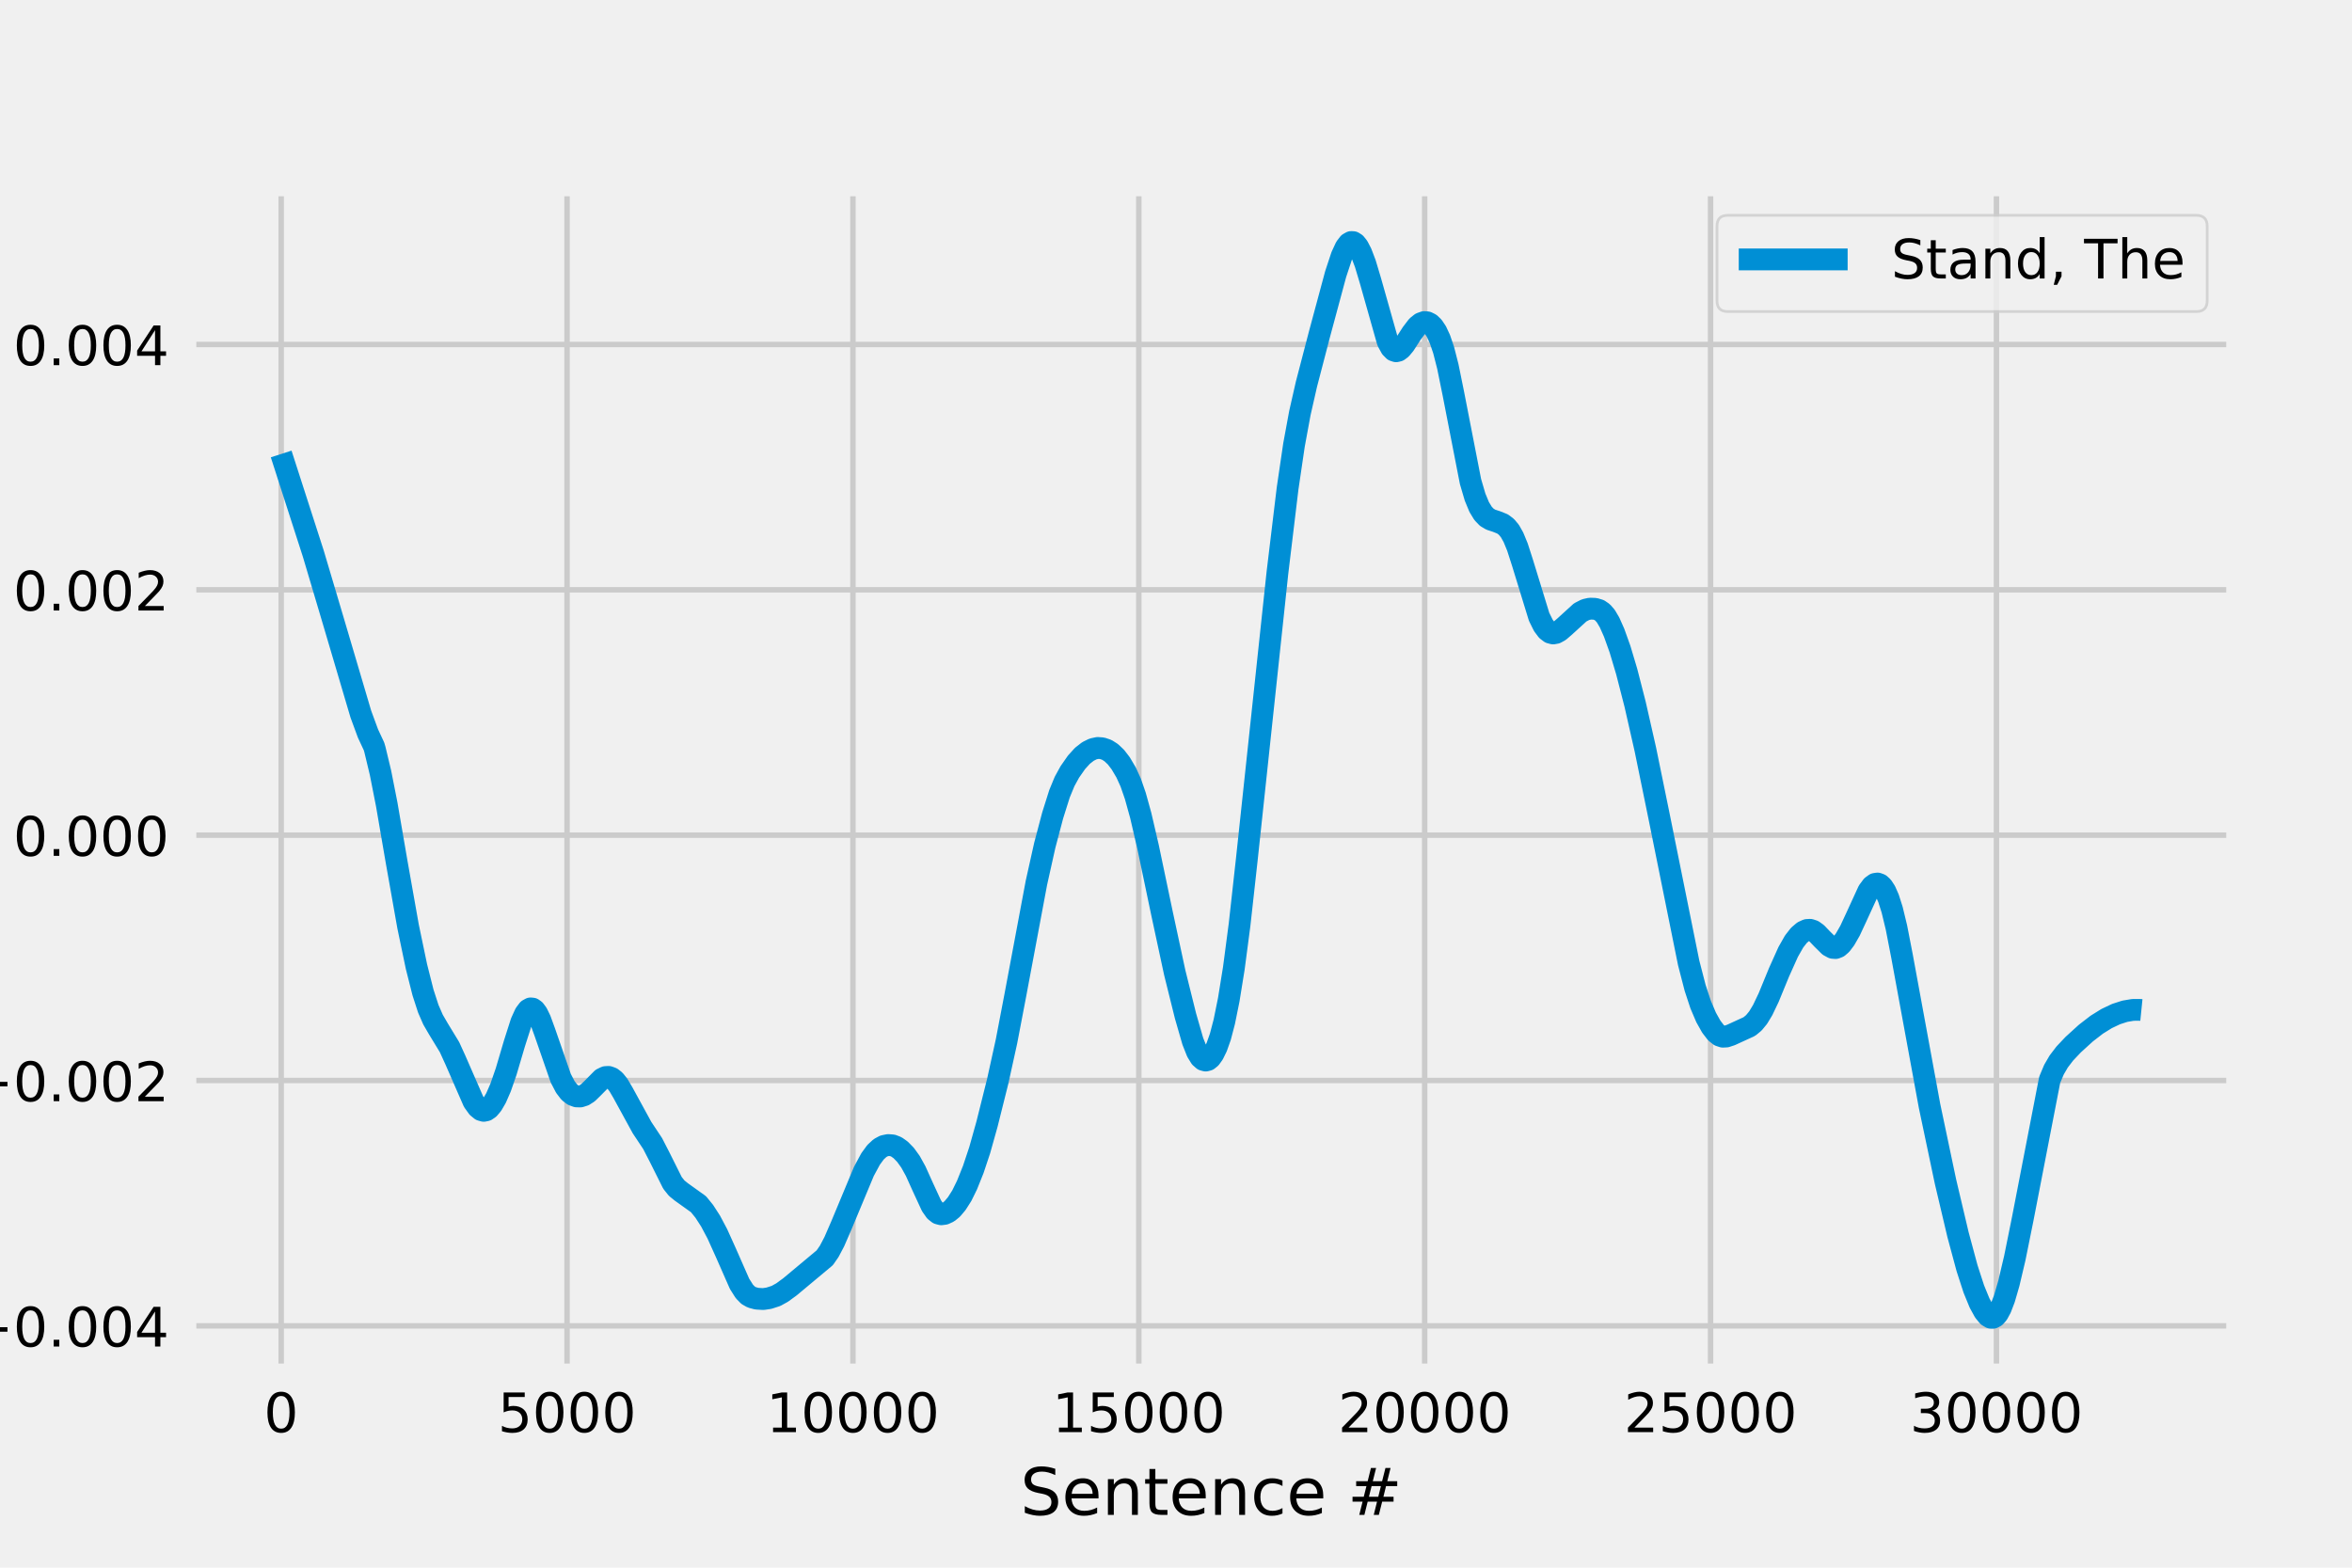
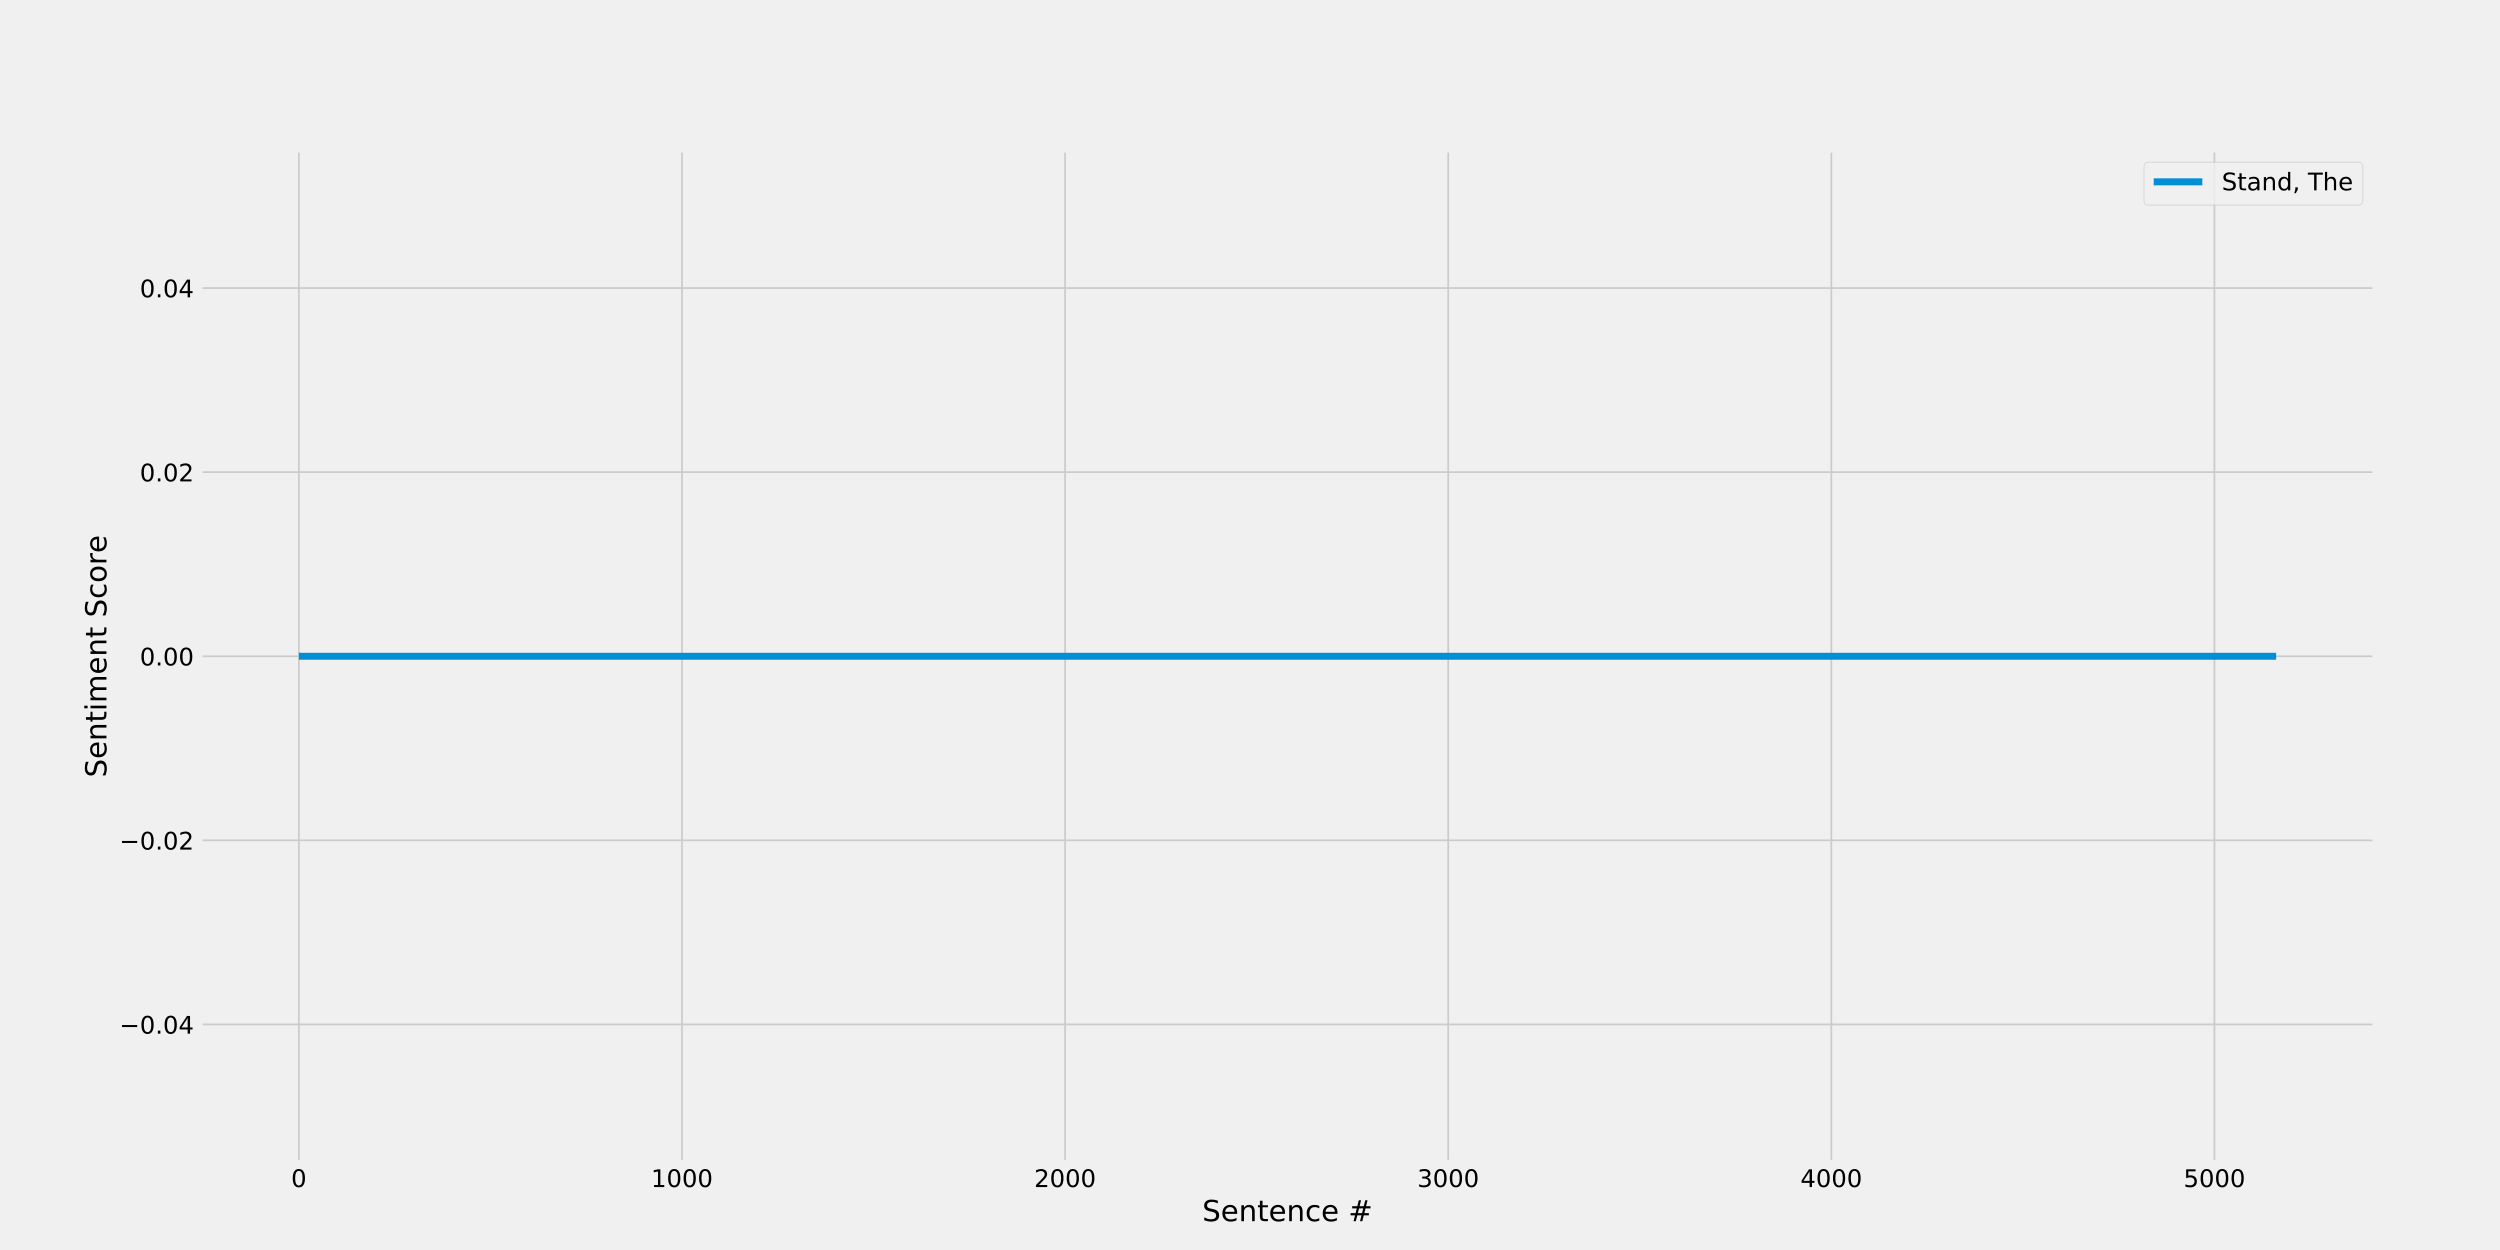
- <svg xmlns="http://www.w3.org/2000/svg" xmlns:xlink="http://www.w3.org/1999/xlink" height="288pt" version="1.1" viewBox="0 0 432 288" width="432pt">
+ <svg xmlns="http://www.w3.org/2000/svg" xmlns:xlink="http://www.w3.org/1999/xlink" height="720pt" version="1.1" viewBox="0 0 1440 720" width="1440pt">
  <defs>
    <style type="text/css">
*{stroke-linecap:butt;stroke-linejoin:round;}
  </style>
  </defs>
  <g id="figure_1">
    <g id="patch_1">
-       <path d="M 0 288  L 432 288  L 432 0  L 0 0  z " style="fill:#f0f0f0;" />
+       <path d="M 0 720  L 1440 720  L 1440 0  L 0 0  z " style="fill:#f0f0f0;" />
    </g>
    <g id="axes_1">
      <g id="patch_2">
-         <path d="M 34.56 252  L 410.4 252  L 410.4 34.56  L 34.56 34.56  z " style="fill:#f0f0f0;" />
+         <path d="M 115.2 669.6  L 1368 669.6  L 1368 86.4  L 115.2 86.4  z " style="fill:#f0f0f0;" />
      </g>
      <g id="matplotlib.axis_1">
        <g id="xtick_1">
          <g id="line2d_1">
-             <path clip-path="url(#pad3731c59e)" d="M 51.644 252  L 51.644 34.56  " style="fill:none;stroke:#cbcbcb;" />
+             <path clip-path="url(#pd21dafd73e)" d="M 172.145 669.6  L 172.145 86.4  " style="fill:none;stroke:#cbcbcb;" />
          </g>
          <g id="line2d_2" />
          <g id="text_1">
            <defs>
              <path d="M 31.781 66.406  Q 24.172 66.406 20.328 58.906  Q 16.5 51.422 16.5 36.375  Q 16.5 21.391 20.328 13.891  Q 24.172 6.391 31.781 6.391  Q 39.453 6.391 43.281 13.891  Q 47.125 21.391 47.125 36.375  Q 47.125 51.422 43.281 58.906  Q 39.453 66.406 31.781 66.406  z M 31.781 74.219  Q 44.047 74.219 50.516 64.516  Q 56.984 54.828 56.984 36.375  Q 56.984 17.969 50.516 8.266  Q 44.047 -1.422 31.781 -1.422  Q 19.531 -1.422 13.062 8.266  Q 6.594 17.969 6.594 36.375  Q 6.594 54.828 13.062 64.516  Q 19.531 74.219 31.781 74.219  z " id="DejaVuSans-30" />
            </defs>
-             <g transform="translate(48.46239 263.0984)scale(0.1 -0.1)">
+             <g transform="translate(167.6917 683.7378)scale(0.14 -0.14)">
              <use xlink:href="#DejaVuSans-30" />
            </g>
          </g>
        </g>
        <g id="xtick_2">
          <g id="line2d_3">
-             <path clip-path="url(#pad3731c59e)" d="M 104.152 252  L 104.152 34.56  " style="fill:none;stroke:#cbcbcb;" />
+             <path clip-path="url(#pd21dafd73e)" d="M 392.822 669.6  L 392.822 86.4  " style="fill:none;stroke:#cbcbcb;" />
          </g>
          <g id="line2d_4" />
          <g id="text_2">
            <defs>
-               <path d="M 10.797 72.906  L 49.516 72.906  L 49.516 64.594  L 19.828 64.594  L 19.828 46.734  Q 21.969 47.469 24.109 47.828  Q 26.266 48.188 28.422 48.188  Q 40.625 48.188 47.75 41.5  Q 54.891 34.812 54.891 23.391  Q 54.891 11.625 47.562 5.094  Q 40.234 -1.422 26.906 -1.422  Q 22.312 -1.422 17.547 -0.641  Q 12.797 0.141 7.719 1.703  L 7.719 11.625  Q 12.109 9.234 16.797 8.062  Q 21.484 6.891 26.703 6.891  Q 35.156 6.891 40.078 11.328  Q 45.016 15.766 45.016 23.391  Q 45.016 31 40.078 35.438  Q 35.156 39.891 26.703 39.891  Q 22.75 39.891 18.812 39.016  Q 14.891 38.141 10.797 36.281  z " id="DejaVuSans-35" />
-             </defs>
-             <g transform="translate(91.42712 263.0984)scale(0.1 -0.1)">
-               <use xlink:href="#DejaVuSans-35" />
+               <path d="M 12.406 8.297  L 28.516 8.297  L 28.516 63.922  L 10.984 60.406  L 10.984 69.391  L 28.422 72.906  L 38.281 72.906  L 38.281 8.297  L 54.391 8.297  L 54.391 0  L 12.406 0  z " id="DejaVuSans-31" />
+             </defs>
+             <g transform="translate(375.0065 683.7378)scale(0.14 -0.14)">
+               <use xlink:href="#DejaVuSans-31" />
              <use x="63.623" xlink:href="#DejaVuSans-30" />
              <use x="127.246" xlink:href="#DejaVuSans-30" />
              <use x="190.869" xlink:href="#DejaVuSans-30" />
            </g>
          </g>
        </g>
        <g id="xtick_3">
          <g id="line2d_5">
-             <path clip-path="url(#pad3731c59e)" d="M 156.661 252  L 156.661 34.56  " style="fill:none;stroke:#cbcbcb;" />
+             <path clip-path="url(#pd21dafd73e)" d="M 613.498 669.6  L 613.498 86.4  " style="fill:none;stroke:#cbcbcb;" />
          </g>
          <g id="line2d_6" />
          <g id="text_3">
            <defs>
-               <path d="M 12.406 8.297  L 28.516 8.297  L 28.516 63.922  L 10.984 60.406  L 10.984 69.391  L 28.422 72.906  L 38.281 72.906  L 38.281 8.297  L 54.391 8.297  L 54.391 0  L 12.406 0  z " id="DejaVuSans-31" />
-             </defs>
-             <g transform="translate(140.7544 263.0984)scale(0.1 -0.1)">
-               <use xlink:href="#DejaVuSans-31" />
-               <use x="63.623" xlink:href="#DejaVuSans-30" />
-               <use x="127.246" xlink:href="#DejaVuSans-30" />
-               <use x="190.869" xlink:href="#DejaVuSans-30" />
-               <use x="254.492" xlink:href="#DejaVuSans-30" />
+               <path d="M 19.188 8.297  L 53.609 8.297  L 53.609 0  L 7.328 0  L 7.328 8.297  Q 12.938 14.109 22.625 23.891  Q 32.328 33.688 34.812 36.531  Q 39.547 41.844 41.422 45.531  Q 43.312 49.219 43.312 52.781  Q 43.312 58.594 39.234 62.25  Q 35.156 65.922 28.609 65.922  Q 23.969 65.922 18.812 64.312  Q 13.672 62.703 7.812 59.422  L 7.812 69.391  Q 13.766 71.781 18.938 73  Q 24.125 74.219 28.422 74.219  Q 39.75 74.219 46.484 68.547  Q 53.219 62.891 53.219 53.422  Q 53.219 48.922 51.531 44.891  Q 49.859 40.875 45.406 35.406  Q 44.188 33.984 37.641 27.219  Q 31.109 20.453 19.188 8.297  z " id="DejaVuSans-32" />
+             </defs>
+             <g transform="translate(595.6826 683.7378)scale(0.14 -0.14)">
+               <use xlink:href="#DejaVuSans-32" />
+               <use x="63.623" xlink:href="#DejaVuSans-30" />
+               <use x="127.246" xlink:href="#DejaVuSans-30" />
+               <use x="190.869" xlink:href="#DejaVuSans-30" />
            </g>
          </g>
        </g>
        <g id="xtick_4">
          <g id="line2d_7">
-             <path clip-path="url(#pad3731c59e)" d="M 209.169 252  L 209.169 34.56  " style="fill:none;stroke:#cbcbcb;" />
+             <path clip-path="url(#pd21dafd73e)" d="M 834.174 669.6  L 834.174 86.4  " style="fill:none;stroke:#cbcbcb;" />
          </g>
          <g id="line2d_8" />
          <g id="text_4">
-             <g transform="translate(193.2628 263.0984)scale(0.1 -0.1)">
-               <use xlink:href="#DejaVuSans-31" />
-               <use x="63.623" xlink:href="#DejaVuSans-35" />
-               <use x="127.246" xlink:href="#DejaVuSans-30" />
-               <use x="190.869" xlink:href="#DejaVuSans-30" />
-               <use x="254.492" xlink:href="#DejaVuSans-30" />
+             <defs>
+               <path d="M 40.578 39.312  Q 47.656 37.797 51.625 33  Q 55.609 28.219 55.609 21.188  Q 55.609 10.406 48.188 4.484  Q 40.766 -1.422 27.094 -1.422  Q 22.516 -1.422 17.656 -0.516  Q 12.797 0.391 7.625 2.203  L 7.625 11.719  Q 11.719 9.328 16.594 8.109  Q 21.484 6.891 26.812 6.891  Q 36.078 6.891 40.938 10.547  Q 45.797 14.203 45.797 21.188  Q 45.797 27.641 41.281 31.266  Q 36.766 34.906 28.719 34.906  L 20.219 34.906  L 20.219 43.016  L 29.109 43.016  Q 36.375 43.016 40.234 45.922  Q 44.094 48.828 44.094 54.297  Q 44.094 59.906 40.109 62.906  Q 36.141 65.922 28.719 65.922  Q 24.656 65.922 20.016 65.031  Q 15.375 64.156 9.812 62.312  L 9.812 71.094  Q 15.438 72.656 20.344 73.438  Q 25.25 74.219 29.594 74.219  Q 40.828 74.219 47.359 69.109  Q 53.906 64.016 53.906 55.328  Q 53.906 49.266 50.438 45.094  Q 46.969 40.922 40.578 39.312  z " id="DejaVuSans-33" />
+             </defs>
+             <g transform="translate(816.3586 683.7378)scale(0.14 -0.14)">
+               <use xlink:href="#DejaVuSans-33" />
+               <use x="63.623" xlink:href="#DejaVuSans-30" />
+               <use x="127.246" xlink:href="#DejaVuSans-30" />
+               <use x="190.869" xlink:href="#DejaVuSans-30" />
            </g>
          </g>
        </g>
        <g id="xtick_5">
          <g id="line2d_9">
-             <path clip-path="url(#pad3731c59e)" d="M 261.678 252  L 261.678 34.56  " style="fill:none;stroke:#cbcbcb;" />
+             <path clip-path="url(#pd21dafd73e)" d="M 1054.85 669.6  L 1054.85 86.4  " style="fill:none;stroke:#cbcbcb;" />
          </g>
          <g id="line2d_10" />
          <g id="text_5">
            <defs>
-               <path d="M 19.188 8.297  L 53.609 8.297  L 53.609 0  L 7.328 0  L 7.328 8.297  Q 12.938 14.109 22.625 23.891  Q 32.328 33.688 34.812 36.531  Q 39.547 41.844 41.422 45.531  Q 43.312 49.219 43.312 52.781  Q 43.312 58.594 39.234 62.25  Q 35.156 65.922 28.609 65.922  Q 23.969 65.922 18.812 64.312  Q 13.672 62.703 7.812 59.422  L 7.812 69.391  Q 13.766 71.781 18.938 73  Q 24.125 74.219 28.422 74.219  Q 39.75 74.219 46.484 68.547  Q 53.219 62.891 53.219 53.422  Q 53.219 48.922 51.531 44.891  Q 49.859 40.875 45.406 35.406  Q 44.188 33.984 37.641 27.219  Q 31.109 20.453 19.188 8.297  z " id="DejaVuSans-32" />
-             </defs>
-             <g transform="translate(245.7713 263.0984)scale(0.1 -0.1)">
-               <use xlink:href="#DejaVuSans-32" />
-               <use x="63.623" xlink:href="#DejaVuSans-30" />
-               <use x="127.246" xlink:href="#DejaVuSans-30" />
-               <use x="190.869" xlink:href="#DejaVuSans-30" />
-               <use x="254.492" xlink:href="#DejaVuSans-30" />
+               <path d="M 37.797 64.312  L 12.891 25.391  L 37.797 25.391  z M 35.203 72.906  L 47.609 72.906  L 47.609 25.391  L 58.016 25.391  L 58.016 17.188  L 47.609 17.188  L 47.609 0  L 37.797 0  L 37.797 17.188  L 4.891 17.188  L 4.891 26.703  z " id="DejaVuSans-34" />
+             </defs>
+             <g transform="translate(1037.035 683.7378)scale(0.14 -0.14)">
+               <use xlink:href="#DejaVuSans-34" />
+               <use x="63.623" xlink:href="#DejaVuSans-30" />
+               <use x="127.246" xlink:href="#DejaVuSans-30" />
+               <use x="190.869" xlink:href="#DejaVuSans-30" />
            </g>
          </g>
        </g>
        <g id="xtick_6">
          <g id="line2d_11">
-             <path clip-path="url(#pad3731c59e)" d="M 314.186 252  L 314.186 34.56  " style="fill:none;stroke:#cbcbcb;" />
+             <path clip-path="url(#pd21dafd73e)" d="M 1275.526 669.6  L 1275.526 86.4  " style="fill:none;stroke:#cbcbcb;" />
          </g>
          <g id="line2d_12" />
          <g id="text_6">
-             <g transform="translate(298.2798 263.0984)scale(0.1 -0.1)">
-               <use xlink:href="#DejaVuSans-32" />
-               <use x="63.623" xlink:href="#DejaVuSans-35" />
-               <use x="127.246" xlink:href="#DejaVuSans-30" />
-               <use x="190.869" xlink:href="#DejaVuSans-30" />
-               <use x="254.492" xlink:href="#DejaVuSans-30" />
-             </g>
-           </g>
-         </g>
-         <g id="xtick_7">
-           <g id="line2d_13">
-             <path clip-path="url(#pad3731c59e)" d="M 366.695 252  L 366.695 34.56  " style="fill:none;stroke:#cbcbcb;" />
-           </g>
-           <g id="line2d_14" />
-           <g id="text_7">
-             <defs>
-               <path d="M 40.578 39.312  Q 47.656 37.797 51.625 33  Q 55.609 28.219 55.609 21.188  Q 55.609 10.406 48.188 4.484  Q 40.766 -1.422 27.094 -1.422  Q 22.516 -1.422 17.656 -0.516  Q 12.797 0.391 7.625 2.203  L 7.625 11.719  Q 11.719 9.328 16.594 8.109  Q 21.484 6.891 26.812 6.891  Q 36.078 6.891 40.938 10.547  Q 45.797 14.203 45.797 21.188  Q 45.797 27.641 41.281 31.266  Q 36.766 34.906 28.719 34.906  L 20.219 34.906  L 20.219 43.016  L 29.109 43.016  Q 36.375 43.016 40.234 45.922  Q 44.094 48.828 44.094 54.297  Q 44.094 59.906 40.109 62.906  Q 36.141 65.922 28.719 65.922  Q 24.656 65.922 20.016 65.031  Q 15.375 64.156 9.812 62.312  L 9.812 71.094  Q 15.438 72.656 20.344 73.438  Q 25.25 74.219 29.594 74.219  Q 40.828 74.219 47.359 69.109  Q 53.906 64.016 53.906 55.328  Q 53.906 49.266 50.438 45.094  Q 46.969 40.922 40.578 39.312  z " id="DejaVuSans-33" />
-             </defs>
-             <g transform="translate(350.7883 263.0984)scale(0.1 -0.1)">
-               <use xlink:href="#DejaVuSans-33" />
-               <use x="63.623" xlink:href="#DejaVuSans-30" />
-               <use x="127.246" xlink:href="#DejaVuSans-30" />
-               <use x="190.869" xlink:href="#DejaVuSans-30" />
-               <use x="254.492" xlink:href="#DejaVuSans-30" />
-             </g>
-           </g>
-         </g>
-         <g id="text_8">
+             <defs>
+               <path d="M 10.797 72.906  L 49.516 72.906  L 49.516 64.594  L 19.828 64.594  L 19.828 46.734  Q 21.969 47.469 24.109 47.828  Q 26.266 48.188 28.422 48.188  Q 40.625 48.188 47.75 41.5  Q 54.891 34.812 54.891 23.391  Q 54.891 11.625 47.562 5.094  Q 40.234 -1.422 26.906 -1.422  Q 22.312 -1.422 17.547 -0.641  Q 12.797 0.141 7.719 1.703  L 7.719 11.625  Q 12.109 9.234 16.797 8.062  Q 21.484 6.891 26.703 6.891  Q 35.156 6.891 40.078 11.328  Q 45.016 15.766 45.016 23.391  Q 45.016 31 40.078 35.438  Q 35.156 39.891 26.703 39.891  Q 22.75 39.891 18.812 39.016  Q 14.891 38.141 10.797 36.281  z " id="DejaVuSans-35" />
+             </defs>
+             <g transform="translate(1257.711 683.7378)scale(0.14 -0.14)">
+               <use xlink:href="#DejaVuSans-35" />
+               <use x="63.623" xlink:href="#DejaVuSans-30" />
+               <use x="127.246" xlink:href="#DejaVuSans-30" />
+               <use x="190.869" xlink:href="#DejaVuSans-30" />
+             </g>
+           </g>
+         </g>
+         <g id="text_7">
          <defs>
            <path d="M 53.516 70.516  L 53.516 60.891  Q 47.906 63.578 42.922 64.891  Q 37.938 66.219 33.297 66.219  Q 25.25 66.219 20.875 63.094  Q 16.5 59.969 16.5 54.203  Q 16.5 49.359 19.406 46.891  Q 22.312 44.438 30.422 42.922  L 36.375 41.703  Q 47.406 39.594 52.656 34.297  Q 57.906 29 57.906 20.125  Q 57.906 9.516 50.797 4.047  Q 43.703 -1.422 29.984 -1.422  Q 24.812 -1.422 18.969 -0.25  Q 13.141 0.922 6.891 3.219  L 6.891 13.375  Q 12.891 10.016 18.656 8.297  Q 24.422 6.594 29.984 6.594  Q 38.422 6.594 43.016 9.906  Q 47.609 13.234 47.609 19.391  Q 47.609 24.75 44.312 27.781  Q 41.016 30.812 33.5 32.328  L 27.484 33.5  Q 16.453 35.688 11.516 40.375  Q 6.594 45.062 6.594 53.422  Q 6.594 63.094 13.406 68.656  Q 20.219 74.219 32.172 74.219  Q 37.312 74.219 42.625 73.281  Q 47.953 72.359 53.516 70.516  z " id="DejaVuSans-53" />
            <path d="M 56.203 29.594  L 56.203 25.203  L 14.891 25.203  Q 15.484 15.922 20.484 11.062  Q 25.484 6.203 34.422 6.203  Q 39.594 6.203 44.453 7.469  Q 49.312 8.734 54.109 11.281  L 54.109 2.781  Q 49.266 0.734 44.188 -0.344  Q 39.109 -1.422 33.891 -1.422  Q 20.797 -1.422 13.156 6.188  Q 5.516 13.812 5.516 26.812  Q 5.516 40.234 12.766 48.109  Q 20.016 56 32.328 56  Q 43.359 56 49.781 48.891  Q 56.203 41.797 56.203 29.594  z M 47.219 32.234  Q 47.125 39.594 43.094 43.984  Q 39.062 48.391 32.422 48.391  Q 24.906 48.391 20.391 44.141  Q 15.875 39.891 15.188 32.172  z " id="DejaVuSans-65" />
            <path d="M 54.891 33.016  L 54.891 0  L 45.906 0  L 45.906 32.719  Q 45.906 40.484 42.875 44.328  Q 39.844 48.188 33.797 48.188  Q 26.516 48.188 22.312 43.547  Q 18.109 38.922 18.109 30.906  L 18.109 0  L 9.078 0  L 9.078 54.688  L 18.109 54.688  L 18.109 46.188  Q 21.344 51.125 25.703 53.562  Q 30.078 56 35.797 56  Q 45.219 56 50.047 50.172  Q 54.891 44.344 54.891 33.016  z " id="DejaVuSans-6e" />
            <path d="M 18.312 70.219  L 18.312 54.688  L 36.812 54.688  L 36.812 47.703  L 18.312 47.703  L 18.312 18.016  Q 18.312 11.328 20.141 9.422  Q 21.969 7.516 27.594 7.516  L 36.812 7.516  L 36.812 0  L 27.594 0  Q 17.188 0 13.234 3.875  Q 9.281 7.766 9.281 18.016  L 9.281 47.703  L 2.688 47.703  L 2.688 54.688  L 9.281 54.688  L 9.281 70.219  z " id="DejaVuSans-74" />
            <path d="M 48.781 52.594  L 48.781 44.188  Q 44.969 46.297 41.141 47.344  Q 37.312 48.391 33.406 48.391  Q 24.656 48.391 19.812 42.844  Q 14.984 37.312 14.984 27.297  Q 14.984 17.281 19.812 11.734  Q 24.656 6.203 33.406 6.203  Q 37.312 6.203 41.141 7.25  Q 44.969 8.297 48.781 10.406  L 48.781 2.094  Q 45.016 0.344 40.984 -0.531  Q 36.969 -1.422 32.422 -1.422  Q 20.062 -1.422 12.781 6.344  Q 5.516 14.109 5.516 27.297  Q 5.516 40.672 12.859 48.328  Q 20.219 56 33.016 56  Q 37.156 56 41.109 55.141  Q 45.062 54.297 48.781 52.594  z " id="DejaVuSans-63" />
            <path id="DejaVuSans-20" />
            <path d="M 51.125 44  L 36.922 44  L 32.812 27.688  L 47.125 27.688  z M 43.797 71.781  L 38.719 51.516  L 52.984 51.516  L 58.109 71.781  L 65.922 71.781  L 60.891 51.516  L 76.125 51.516  L 76.125 44  L 58.984 44  L 54.984 27.688  L 70.516 27.688  L 70.516 20.219  L 53.078 20.219  L 48 0  L 40.188 0  L 45.219 20.219  L 30.906 20.219  L 25.875 0  L 18.016 0  L 23.094 20.219  L 7.719 20.219  L 7.719 27.688  L 24.906 27.688  L 29 44  L 13.281 44  L 13.281 51.516  L 30.906 51.516  L 35.891 71.781  z " id="DejaVuSans-23" />
          </defs>
-           <g transform="translate(187.4044 278.2962)scale(0.12 -0.12)">
+           <g transform="translate(692.4941 703.4148)scale(0.168 -0.168)">
            <use xlink:href="#DejaVuSans-53" />
            <use x="63.477" xlink:href="#DejaVuSans-65" />
            <use x="125" xlink:href="#DejaVuSans-6e" />
            <use x="188.379" xlink:href="#DejaVuSans-74" />
            <use x="227.588" xlink:href="#DejaVuSans-65" />
            <use x="289.111" xlink:href="#DejaVuSans-6e" />
            <use x="352.49" xlink:href="#DejaVuSans-63" />
            <use x="407.471" xlink:href="#DejaVuSans-65" />
            <use x="468.994" xlink:href="#DejaVuSans-20" />
            <use x="500.781" xlink:href="#DejaVuSans-23" />
          </g>
        </g>
      </g>
      <g id="matplotlib.axis_2">
        <g id="ytick_1">
-           <g id="line2d_15">
-             <path clip-path="url(#pad3731c59e)" d="M 34.56 243.569  L 410.4 243.569  " style="fill:none;stroke:#cbcbcb;" />
-           </g>
-           <g id="line2d_16" />
-           <g id="text_9">
+           <g id="line2d_13">
+             <path clip-path="url(#pd21dafd73e)" d="M 115.2 590.073  L 1368 590.073  " style="fill:none;stroke:#cbcbcb;" />
+           </g>
+           <g id="line2d_14" />
+           <g id="text_8">
            <defs>
              <path d="M 10.594 35.5  L 73.188 35.5  L 73.188 27.203  L 10.594 27.203  z " id="DejaVuSans-2212" />
              <path d="M 10.688 12.406  L 21 12.406  L 21 0  L 10.688 0  z " id="DejaVuSans-2e" />
-               <path d="M 37.797 64.312  L 12.891 25.391  L 37.797 25.391  z M 35.203 72.906  L 47.609 72.906  L 47.609 25.391  L 58.016 25.391  L 58.016 17.188  L 47.609 17.188  L 47.609 0  L 37.797 0  L 37.797 17.188  L 4.891 17.188  L 4.891 26.703  z " id="DejaVuSans-34" />
-             </defs>
-             <g transform="translate(-5.947812 247.3686)scale(0.1 -0.1)">
+             </defs>
+             <g transform="translate(68.79656 595.3916)scale(0.14 -0.14)">
              <use xlink:href="#DejaVuSans-2212" />
              <use x="83.789" xlink:href="#DejaVuSans-30" />
              <use x="147.412" xlink:href="#DejaVuSans-2e" />
              <use x="179.199" xlink:href="#DejaVuSans-30" />
-               <use x="242.822" xlink:href="#DejaVuSans-30" />
-               <use x="306.445" xlink:href="#DejaVuSans-34" />
+               <use x="242.822" xlink:href="#DejaVuSans-34" />
            </g>
          </g>
        </g>
        <g id="ytick_2">
-           <g id="line2d_17">
-             <path clip-path="url(#pad3731c59e)" d="M 34.56 198.498  L 410.4 198.498  " style="fill:none;stroke:#cbcbcb;" />
-           </g>
-           <g id="line2d_18" />
-           <g id="text_10">
-             <g transform="translate(-5.947812 202.2975)scale(0.1 -0.1)">
+           <g id="line2d_15">
+             <path clip-path="url(#pd21dafd73e)" d="M 115.2 484.036  L 1368 484.036  " style="fill:none;stroke:#cbcbcb;" />
+           </g>
+           <g id="line2d_16" />
+           <g id="text_9">
+             <g transform="translate(68.79656 489.3553)scale(0.14 -0.14)">
              <use xlink:href="#DejaVuSans-2212" />
              <use x="83.789" xlink:href="#DejaVuSans-30" />
              <use x="147.412" xlink:href="#DejaVuSans-2e" />
              <use x="179.199" xlink:href="#DejaVuSans-30" />
-               <use x="242.822" xlink:href="#DejaVuSans-30" />
-               <use x="306.445" xlink:href="#DejaVuSans-32" />
+               <use x="242.822" xlink:href="#DejaVuSans-32" />
            </g>
          </g>
        </g>
        <g id="ytick_3">
-           <g id="line2d_19">
-             <path clip-path="url(#pad3731c59e)" d="M 34.56 153.427  L 410.4 153.427  " style="fill:none;stroke:#cbcbcb;" />
-           </g>
-           <g id="line2d_20" />
-           <g id="text_11">
-             <g transform="translate(2.431875 157.2264)scale(0.1 -0.1)">
+           <g id="line2d_17">
+             <path clip-path="url(#pd21dafd73e)" d="M 115.2 378  L 1368 378  " style="fill:none;stroke:#cbcbcb;" />
+           </g>
+           <g id="line2d_18" />
+           <g id="text_10">
+             <g transform="translate(80.52813 383.3189)scale(0.14 -0.14)">
              <use xlink:href="#DejaVuSans-30" />
              <use x="63.623" xlink:href="#DejaVuSans-2e" />
              <use x="95.41" xlink:href="#DejaVuSans-30" />
              <use x="159.033" xlink:href="#DejaVuSans-30" />
-               <use x="222.656" xlink:href="#DejaVuSans-30" />
            </g>
          </g>
        </g>
        <g id="ytick_4">
+           <g id="line2d_19">
+             <path clip-path="url(#pd21dafd73e)" d="M 115.2 271.964  L 1368 271.964  " style="fill:none;stroke:#cbcbcb;" />
+           </g>
+           <g id="line2d_20" />
+           <g id="text_11">
+             <g transform="translate(80.52813 277.2825)scale(0.14 -0.14)">
+               <use xlink:href="#DejaVuSans-30" />
+               <use x="63.623" xlink:href="#DejaVuSans-2e" />
+               <use x="95.41" xlink:href="#DejaVuSans-30" />
+               <use x="159.033" xlink:href="#DejaVuSans-32" />
+             </g>
+           </g>
+         </g>
+         <g id="ytick_5">
          <g id="line2d_21">
-             <path clip-path="url(#pad3731c59e)" d="M 34.56 108.356  L 410.4 108.356  " style="fill:none;stroke:#cbcbcb;" />
+             <path clip-path="url(#pd21dafd73e)" d="M 115.2 165.927  L 1368 165.927  " style="fill:none;stroke:#cbcbcb;" />
          </g>
          <g id="line2d_22" />
          <g id="text_12">
-             <g transform="translate(2.431875 112.1553)scale(0.1 -0.1)">
+             <g transform="translate(80.52813 171.2462)scale(0.14 -0.14)">
              <use xlink:href="#DejaVuSans-30" />
              <use x="63.623" xlink:href="#DejaVuSans-2e" />
              <use x="95.41" xlink:href="#DejaVuSans-30" />
-               <use x="159.033" xlink:href="#DejaVuSans-30" />
-               <use x="222.656" xlink:href="#DejaVuSans-32" />
-             </g>
-           </g>
-         </g>
-         <g id="ytick_5">
-           <g id="line2d_23">
-             <path clip-path="url(#pad3731c59e)" d="M 34.56 63.285  L 410.4 63.285  " style="fill:none;stroke:#cbcbcb;" />
-           </g>
-           <g id="line2d_24" />
-           <g id="text_13">
-             <g transform="translate(2.431875 67.08425)scale(0.1 -0.1)">
-               <use xlink:href="#DejaVuSans-30" />
-               <use x="63.623" xlink:href="#DejaVuSans-2e" />
-               <use x="95.41" xlink:href="#DejaVuSans-30" />
-               <use x="159.033" xlink:href="#DejaVuSans-30" />
-               <use x="222.656" xlink:href="#DejaVuSans-34" />
-             </g>
-           </g>
-         </g>
-         <g id="text_14">
+               <use x="159.033" xlink:href="#DejaVuSans-34" />
+             </g>
+           </g>
+         </g>
+         <g id="text_13">
          <defs>
            <path d="M 9.422 54.688  L 18.406 54.688  L 18.406 0  L 9.422 0  z M 9.422 75.984  L 18.406 75.984  L 18.406 64.594  L 9.422 64.594  z " id="DejaVuSans-69" />
            <path d="M 52 44.188  Q 55.375 50.25 60.062 53.125  Q 64.75 56 71.094 56  Q 79.641 56 84.281 50.016  Q 88.922 44.047 88.922 33.016  L 88.922 0  L 79.891 0  L 79.891 32.719  Q 79.891 40.578 77.094 44.375  Q 74.312 48.188 68.609 48.188  Q 61.625 48.188 57.562 43.547  Q 53.516 38.922 53.516 30.906  L 53.516 0  L 44.484 0  L 44.484 32.719  Q 44.484 40.625 41.703 44.406  Q 38.922 48.188 33.109 48.188  Q 26.219 48.188 22.156 43.531  Q 18.109 38.875 18.109 30.906  L 18.109 0  L 9.078 0  L 9.078 54.688  L 18.109 54.688  L 18.109 46.188  Q 21.188 51.219 25.484 53.609  Q 29.781 56 35.688 56  Q 41.656 56 45.828 52.969  Q 50 49.953 52 44.188  z " id="DejaVuSans-6d" />
            <path d="M 30.609 48.391  Q 23.391 48.391 19.188 42.75  Q 14.984 37.109 14.984 27.297  Q 14.984 17.484 19.156 11.844  Q 23.344 6.203 30.609 6.203  Q 37.797 6.203 41.984 11.859  Q 46.188 17.531 46.188 27.297  Q 46.188 37.016 41.984 42.703  Q 37.797 48.391 30.609 48.391  z M 30.609 56  Q 42.328 56 49.016 48.375  Q 55.719 40.766 55.719 27.297  Q 55.719 13.875 49.016 6.219  Q 42.328 -1.422 30.609 -1.422  Q 18.844 -1.422 12.172 6.219  Q 5.516 13.875 5.516 27.297  Q 5.516 40.766 12.172 48.375  Q 18.844 56 30.609 56  z " id="DejaVuSans-6f" />
            <path d="M 41.109 46.297  Q 39.594 47.172 37.812 47.578  Q 36.031 48 33.891 48  Q 26.266 48 22.188 43.047  Q 18.109 38.094 18.109 28.812  L 18.109 0  L 9.078 0  L 9.078 54.688  L 18.109 54.688  L 18.109 46.188  Q 20.953 51.172 25.484 53.578  Q 30.031 56 36.531 56  Q 37.453 56 38.578 55.875  Q 39.703 55.766 41.062 55.516  z " id="DejaVuSans-72" />
          </defs>
-           <g transform="translate(-12.44344 193.1362)rotate(-90)scale(0.12 -0.12)">
+           <g transform="translate(61.30269 447.7987)rotate(-90)scale(0.168 -0.168)">
            <use xlink:href="#DejaVuSans-53" />
            <use x="63.477" xlink:href="#DejaVuSans-65" />
            <use x="125" xlink:href="#DejaVuSans-6e" />
            <use x="188.379" xlink:href="#DejaVuSans-74" />
            <use x="227.588" xlink:href="#DejaVuSans-69" />
            <use x="255.371" xlink:href="#DejaVuSans-6d" />
            <use x="352.783" xlink:href="#DejaVuSans-65" />
            <use x="414.307" xlink:href="#DejaVuSans-6e" />
            <use x="477.686" xlink:href="#DejaVuSans-74" />
            <use x="516.895" xlink:href="#DejaVuSans-20" />
            <use x="548.682" xlink:href="#DejaVuSans-53" />
            <use x="612.158" xlink:href="#DejaVuSans-63" />
            <use x="667.139" xlink:href="#DejaVuSans-6f" />
            <use x="728.32" xlink:href="#DejaVuSans-72" />
            <use x="769.402" xlink:href="#DejaVuSans-65" />
          </g>
        </g>
      </g>
-       <g id="line2d_25">
-         <path clip-path="url(#pad3731c59e)" d="M 51.644 83.399  L 57.546 101.711  L 61.179 113.942  L 66.273 131.178  L 67.585 134.743  L 68.698 137.126  L 68.866 137.712  L 69.885 141.959  L 71.03 147.768  L 72.868 158.447  L 74.957 170.221  L 76.491 177.564  L 77.698 182.339  L 78.665 185.32  L 79.536 187.315  L 80.544 189.05  L 82.561 192.365  L 83.632 194.713  L 86.971 202.366  L 87.738 203.434  L 88.347 203.93  L 88.851 204.073  L 89.313 203.975  L 89.817 203.626  L 90.405 202.926  L 91.109 201.715  L 91.939 199.812  L 92.968 196.848  L 94.501 191.661  L 95.74 187.785  L 96.454 186.217  L 97 185.501  L 97.442 185.255  L 97.82 185.289  L 98.208 185.56  L 98.66 186.167  L 99.237 187.353  L 100.067 189.626  L 102.997 198.076  L 103.837 199.688  L 104.572 200.645  L 105.244 201.171  L 105.916 201.421  L 106.578 201.434  L 107.261 201.22  L 107.985 200.757  L 108.836 199.927  L 110.558 198.186  L 111.209 197.867  L 111.776 197.833  L 112.333 198.029  L 112.911 198.48  L 113.572 199.302  L 114.412 200.728  L 117.92 207.144  L 119.873 210.084  L 121.123 212.514  L 123.517 217.309  L 124.294 218.282  L 125.135 218.963  L 128.296 221.226  L 129.356 222.533  L 130.511 224.321  L 131.761 226.676  L 133.294 230.073  L 135.836 235.851  L 136.718 237.245  L 137.411 237.953  L 138.094 238.338  L 138.997 238.579  L 140.183 238.651  L 141.234 238.494  L 142.525 238.077  L 143.66 237.449  L 145.098 236.398  L 151.483 231.068  L 152.302 229.887  L 153.237 228.112  L 154.529 225.137  L 158.677 215.189  L 159.906 212.912  L 160.819 211.667  L 161.638 210.908  L 162.374 210.514  L 163.14 210.356  L 163.928 210.416  L 164.642 210.691  L 165.43 211.25  L 166.322 212.166  L 167.236 213.431  L 168.181 215.142  L 169.494 218.051  L 171.09 221.507  L 171.783 222.491  L 172.35 222.936  L 172.886 223.079  L 173.484 223.002  L 174.188 222.679  L 174.902 222.098  L 175.732 221.111  L 176.656 219.66  L 177.611 217.717  L 178.767 214.833  L 179.943 211.304  L 181.287 206.511  L 183.251 198.65  L 184.868 191.299  L 186.517 182.683  L 190.361 162.183  L 191.894 155.306  L 193.343 149.82  L 194.603 145.82  L 195.538 143.556  L 196.494 141.815  L 197.722 140.055  L 198.814 138.848  L 199.833 138.053  L 200.768 137.589  L 201.629 137.406  L 202.427 137.463  L 203.288 137.754  L 204.097 138.266  L 204.968 139.09  L 205.84 140.224  L 206.848 141.931  L 207.678 143.76  L 208.528 146.21  L 209.526 149.814  L 210.87 155.599  L 213.422 167.771  L 215.764 178.658  L 217.749 186.65  L 219.083 191.279  L 219.86 193.24  L 220.479 194.25  L 221.005 194.715  L 221.456 194.836  L 221.876 194.723  L 222.328 194.36  L 222.853 193.631  L 223.472 192.367  L 224.145 190.465  L 224.869 187.703  L 225.688 183.662  L 226.623 177.869  L 227.673 169.893  L 228.996 157.962  L 234.636 105.169  L 236.495 89.743  L 237.671 81.754  L 238.752 75.886  L 239.96 70.575  L 242.365 61.35  L 245.326 50.358  L 246.429 47.023  L 247.164 45.438  L 247.721 44.714  L 248.172 44.461  L 248.561 44.484  L 248.96 44.738  L 249.433 45.328  L 250.021 46.455  L 250.766 48.412  L 251.722 51.6  L 254.872 62.741  L 255.492 63.878  L 255.996 64.388  L 256.427 64.531  L 256.847 64.432  L 257.34 64.066  L 258.002 63.267  L 259.325 61.211  L 260.302 59.929  L 260.984 59.383  L 261.583 59.171  L 262.129 59.209  L 262.675 59.478  L 263.232 60.011  L 263.83 60.907  L 264.471 62.285  L 265.164 64.331  L 265.931 67.335  L 266.939 72.29  L 270.089 88.451  L 270.93 91.312  L 271.686 93.141  L 272.4 94.316  L 273.082 95.028  L 273.797 95.458  L 274.899 95.821  L 275.981 96.255  L 276.685 96.784  L 277.325 97.552  L 277.976 98.703  L 278.711 100.49  L 279.667 103.461  L 282.691 113.312  L 283.469 114.885  L 284.141 115.785  L 284.729 116.232  L 285.264 116.373  L 285.789 116.279  L 286.441 115.918  L 287.386 115.103  L 290.242 112.5  L 291.219 112  L 292.059 111.812  L 292.973 111.845  L 293.729 112.076  L 294.348 112.5  L 294.947 113.192  L 295.63 114.346  L 296.47 116.234  L 297.551 119.251  L 298.78 123.365  L 300.324 129.375  L 302.204 137.658  L 304.651 149.599  L 310.164 176.891  L 311.351 181.479  L 312.359 184.543  L 313.367 186.908  L 314.323 188.613  L 315.184 189.727  L 315.845 190.255  L 316.433 190.45  L 317.064 190.421  L 317.935 190.131  L 321.317 188.582  L 322.136 187.903  L 322.923 186.946  L 323.764 185.55  L 324.845 183.285  L 326.767 178.608  L 328.437 174.89  L 329.529 172.966  L 330.411 171.836  L 331.209 171.152  L 331.881 170.846  L 332.47 170.811  L 333.047 171.002  L 333.698 171.47  L 334.685 172.505  L 335.967 173.768  L 336.628 174.128  L 337.143 174.167  L 337.636 173.973  L 338.182 173.503  L 338.886 172.574  L 339.8 170.981  L 340.986 168.429  L 343.16 163.689  L 343.843 162.773  L 344.389 162.382  L 344.851 162.311  L 345.292 162.471  L 345.754 162.891  L 346.279 163.694  L 346.867 165.026  L 347.539 167.137  L 348.327 170.395  L 349.356 175.691  L 354.408 203.182  L 357.338 217.089  L 359.637 226.824  L 361.297 232.983  L 362.536 236.799  L 363.597 239.39  L 364.458 240.956  L 365.14 241.777  L 365.655 242.083  L 366.075 242.091  L 366.485 241.865  L 366.936 241.343  L 367.482 240.338  L 368.144 238.61  L 368.963 235.792  L 370.066 231.119  L 371.515 223.947  L 376.472 198.377  L 377.259 196.504  L 378.131 195.008  L 379.244 193.549  L 380.788 191.913  L 383.109 189.8  L 385.115 188.249  L 386.931 187.12  L 388.664 186.299  L 390.271 185.779  L 391.752 185.529  L 393.075 185.526  L 393.316 185.55  L 393.316 185.55  " style="fill:none;stroke:#008fd5;stroke-width:4;" />
+       <g id="line2d_23">
+         <path clip-path="url(#pd21dafd73e)" d="M 172.145 378  L 1311.055 378  L 1311.055 378  " style="fill:none;stroke:#008fd5;stroke-width:4;" />
      </g>
      <g id="patch_3">
-         <path d="M 34.56 252  L 34.56 34.56  " style="fill:none;stroke:#f0f0f0;stroke-linecap:square;stroke-linejoin:miter;stroke-width:3;" />
+         <path d="M 115.2 669.6  L 115.2 86.4  " style="fill:none;stroke:#f0f0f0;stroke-linecap:square;stroke-linejoin:miter;stroke-width:3;" />
      </g>
      <g id="patch_4">
-         <path d="M 410.4 252  L 410.4 34.56  " style="fill:none;stroke:#f0f0f0;stroke-linecap:square;stroke-linejoin:miter;stroke-width:3;" />
+         <path d="M 1368 669.6  L 1368 86.4  " style="fill:none;stroke:#f0f0f0;stroke-linecap:square;stroke-linejoin:miter;stroke-width:3;" />
      </g>
      <g id="patch_5">
-         <path d="M 34.56 252  L 410.4 252  " style="fill:none;stroke:#f0f0f0;stroke-linecap:square;stroke-linejoin:miter;stroke-width:3;" />
+         <path d="M 115.2 669.6  L 1368 669.6  " style="fill:none;stroke:#f0f0f0;stroke-linecap:square;stroke-linejoin:miter;stroke-width:3;" />
      </g>
      <g id="patch_6">
-         <path d="M 34.56 34.56  L 410.4 34.56  " style="fill:none;stroke:#f0f0f0;stroke-linecap:square;stroke-linejoin:miter;stroke-width:3;" />
+         <path d="M 115.2 86.4  L 1368 86.4  " style="fill:none;stroke:#f0f0f0;stroke-linecap:square;stroke-linejoin:miter;stroke-width:3;" />
      </g>
      <g id="legend_1">
        <g id="patch_7">
-           <path d="M 317.363 57.238  L 403.4 57.238  Q 405.4 57.238 405.4 55.238  L 405.4 41.56  Q 405.4 39.56 403.4 39.56  L 317.363 39.56  Q 315.363 39.56 315.363 41.56  L 315.363 55.238  Q 315.363 57.238 317.363 57.238  z " style="fill:#f0f0f0;opacity:0.8;stroke:#cccccc;stroke-linejoin:miter;stroke-width:0.5;" />
-         </g>
-         <g id="line2d_26">
-           <path d="M 319.363 47.658  L 339.363 47.658  " style="fill:none;stroke:#008fd5;stroke-width:4;" />
-         </g>
-         <g id="line2d_27" />
-         <g id="text_15">
+           <path d="M 1237.747 118.149  L 1358.2 118.149  Q 1361 118.149 1361 115.349  L 1361 96.2  Q 1361 93.4 1358.2 93.4  L 1237.747 93.4  Q 1234.947 93.4 1234.947 96.2  L 1234.947 115.349  Q 1234.947 118.149 1237.747 118.149  z " style="fill:#f0f0f0;opacity:0.8;stroke:#cccccc;stroke-linejoin:miter;stroke-width:0.5;" />
+         </g>
+         <g id="line2d_24">
+           <path d="M 1240.547 104.738  L 1268.547 104.738  " style="fill:none;stroke:#008fd5;stroke-width:4;" />
+         </g>
+         <g id="line2d_25" />
+         <g id="text_14">
          <defs>
            <path d="M 34.281 27.484  Q 23.391 27.484 19.188 25  Q 14.984 22.516 14.984 16.5  Q 14.984 11.719 18.141 8.906  Q 21.297 6.109 26.703 6.109  Q 34.188 6.109 38.703 11.406  Q 43.219 16.703 43.219 25.484  L 43.219 27.484  z M 52.203 31.203  L 52.203 0  L 43.219 0  L 43.219 8.297  Q 40.141 3.328 35.547 0.953  Q 30.953 -1.422 24.312 -1.422  Q 15.922 -1.422 10.953 3.297  Q 6 8.016 6 15.922  Q 6 25.141 12.172 29.828  Q 18.359 34.516 30.609 34.516  L 43.219 34.516  L 43.219 35.406  Q 43.219 41.609 39.141 45  Q 35.062 48.391 27.688 48.391  Q 23 48.391 18.547 47.266  Q 14.109 46.141 10.016 43.891  L 10.016 52.203  Q 14.938 54.109 19.578 55.047  Q 24.219 56 28.609 56  Q 40.484 56 46.344 49.844  Q 52.203 43.703 52.203 31.203  z " id="DejaVuSans-61" />
            <path d="M 45.406 46.391  L 45.406 75.984  L 54.391 75.984  L 54.391 0  L 45.406 0  L 45.406 8.203  Q 42.578 3.328 38.25 0.953  Q 33.938 -1.422 27.875 -1.422  Q 17.969 -1.422 11.734 6.484  Q 5.516 14.406 5.516 27.297  Q 5.516 40.188 11.734 48.094  Q 17.969 56 27.875 56  Q 33.938 56 38.25 53.625  Q 42.578 51.266 45.406 46.391  z M 14.797 27.297  Q 14.797 17.391 18.875 11.75  Q 22.953 6.109 30.078 6.109  Q 37.203 6.109 41.297 11.75  Q 45.406 17.391 45.406 27.297  Q 45.406 37.203 41.297 42.844  Q 37.203 48.484 30.078 48.484  Q 22.953 48.484 18.875 42.844  Q 14.797 37.203 14.797 27.297  z " id="DejaVuSans-64" />
            <path d="M 11.719 12.406  L 22.016 12.406  L 22.016 4  L 14.016 -11.625  L 7.719 -11.625  L 11.719 4  z " id="DejaVuSans-2c" />
            <path d="M -0.297 72.906  L 61.375 72.906  L 61.375 64.594  L 35.5 64.594  L 35.5 0  L 25.594 0  L 25.594 64.594  L -0.297 64.594  z " id="DejaVuSans-54" />
            <path d="M 54.891 33.016  L 54.891 0  L 45.906 0  L 45.906 32.719  Q 45.906 40.484 42.875 44.328  Q 39.844 48.188 33.797 48.188  Q 26.516 48.188 22.312 43.547  Q 18.109 38.922 18.109 30.906  L 18.109 0  L 9.078 0  L 9.078 75.984  L 18.109 75.984  L 18.109 46.188  Q 21.344 51.125 25.703 53.562  Q 30.078 56 35.797 56  Q 45.219 56 50.047 50.172  Q 54.891 44.344 54.891 33.016  z " id="DejaVuSans-68" />
          </defs>
-           <g transform="translate(347.3625 51.15844)scale(0.1 -0.1)">
+           <g transform="translate(1279.747 109.6378)scale(0.14 -0.14)">
            <use xlink:href="#DejaVuSans-53" />
            <use x="63.477" xlink:href="#DejaVuSans-74" />
            <use x="102.686" xlink:href="#DejaVuSans-61" />
            <use x="163.965" xlink:href="#DejaVuSans-6e" />
            <use x="227.344" xlink:href="#DejaVuSans-64" />
            <use x="290.82" xlink:href="#DejaVuSans-2c" />
            <use x="322.607" xlink:href="#DejaVuSans-20" />
            <use x="354.395" xlink:href="#DejaVuSans-54" />
            <use x="415.479" xlink:href="#DejaVuSans-68" />
            <use x="478.857" xlink:href="#DejaVuSans-65" />
          </g>
        </g>
      </g>
    </g>
  </g>
  <defs>
-     <clipPath id="pad3731c59e">
-       <rect height="217.44" width="375.84" x="34.56" y="34.56" />
+     <clipPath id="pd21dafd73e">
+       <rect height="583.2" width="1252.8" x="115.2" y="86.4" />
    </clipPath>
  </defs>
</svg>
